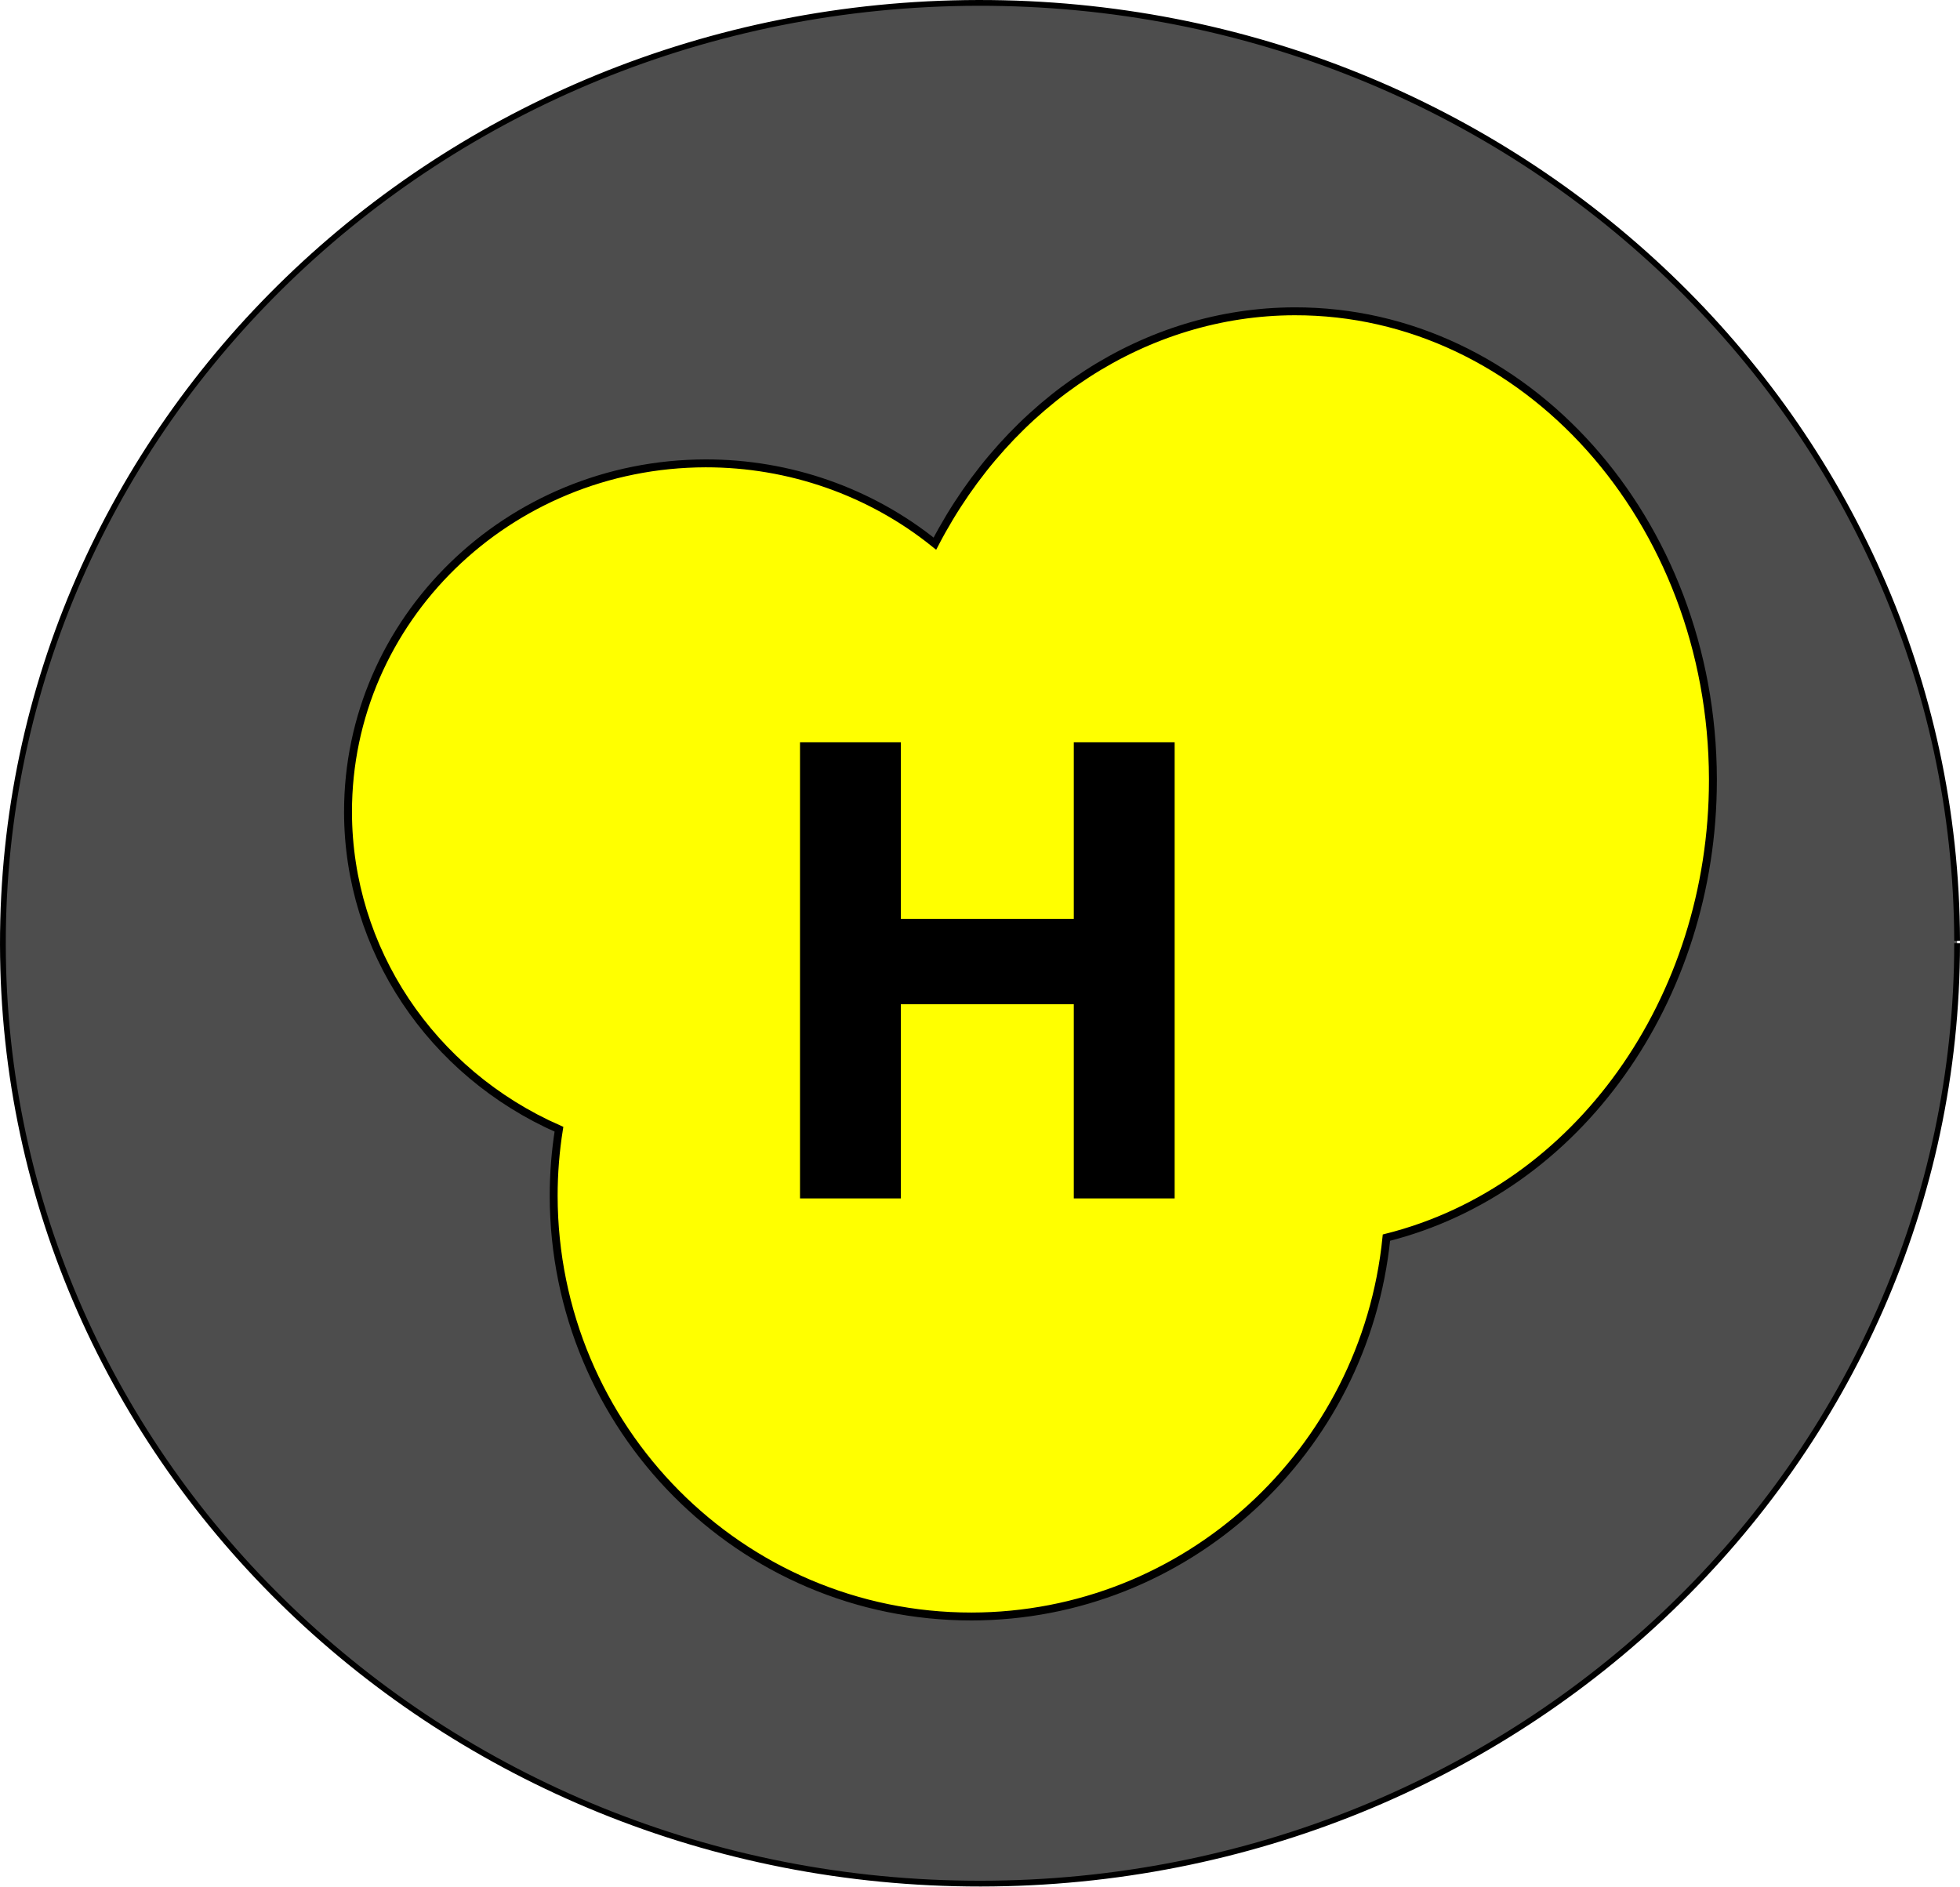
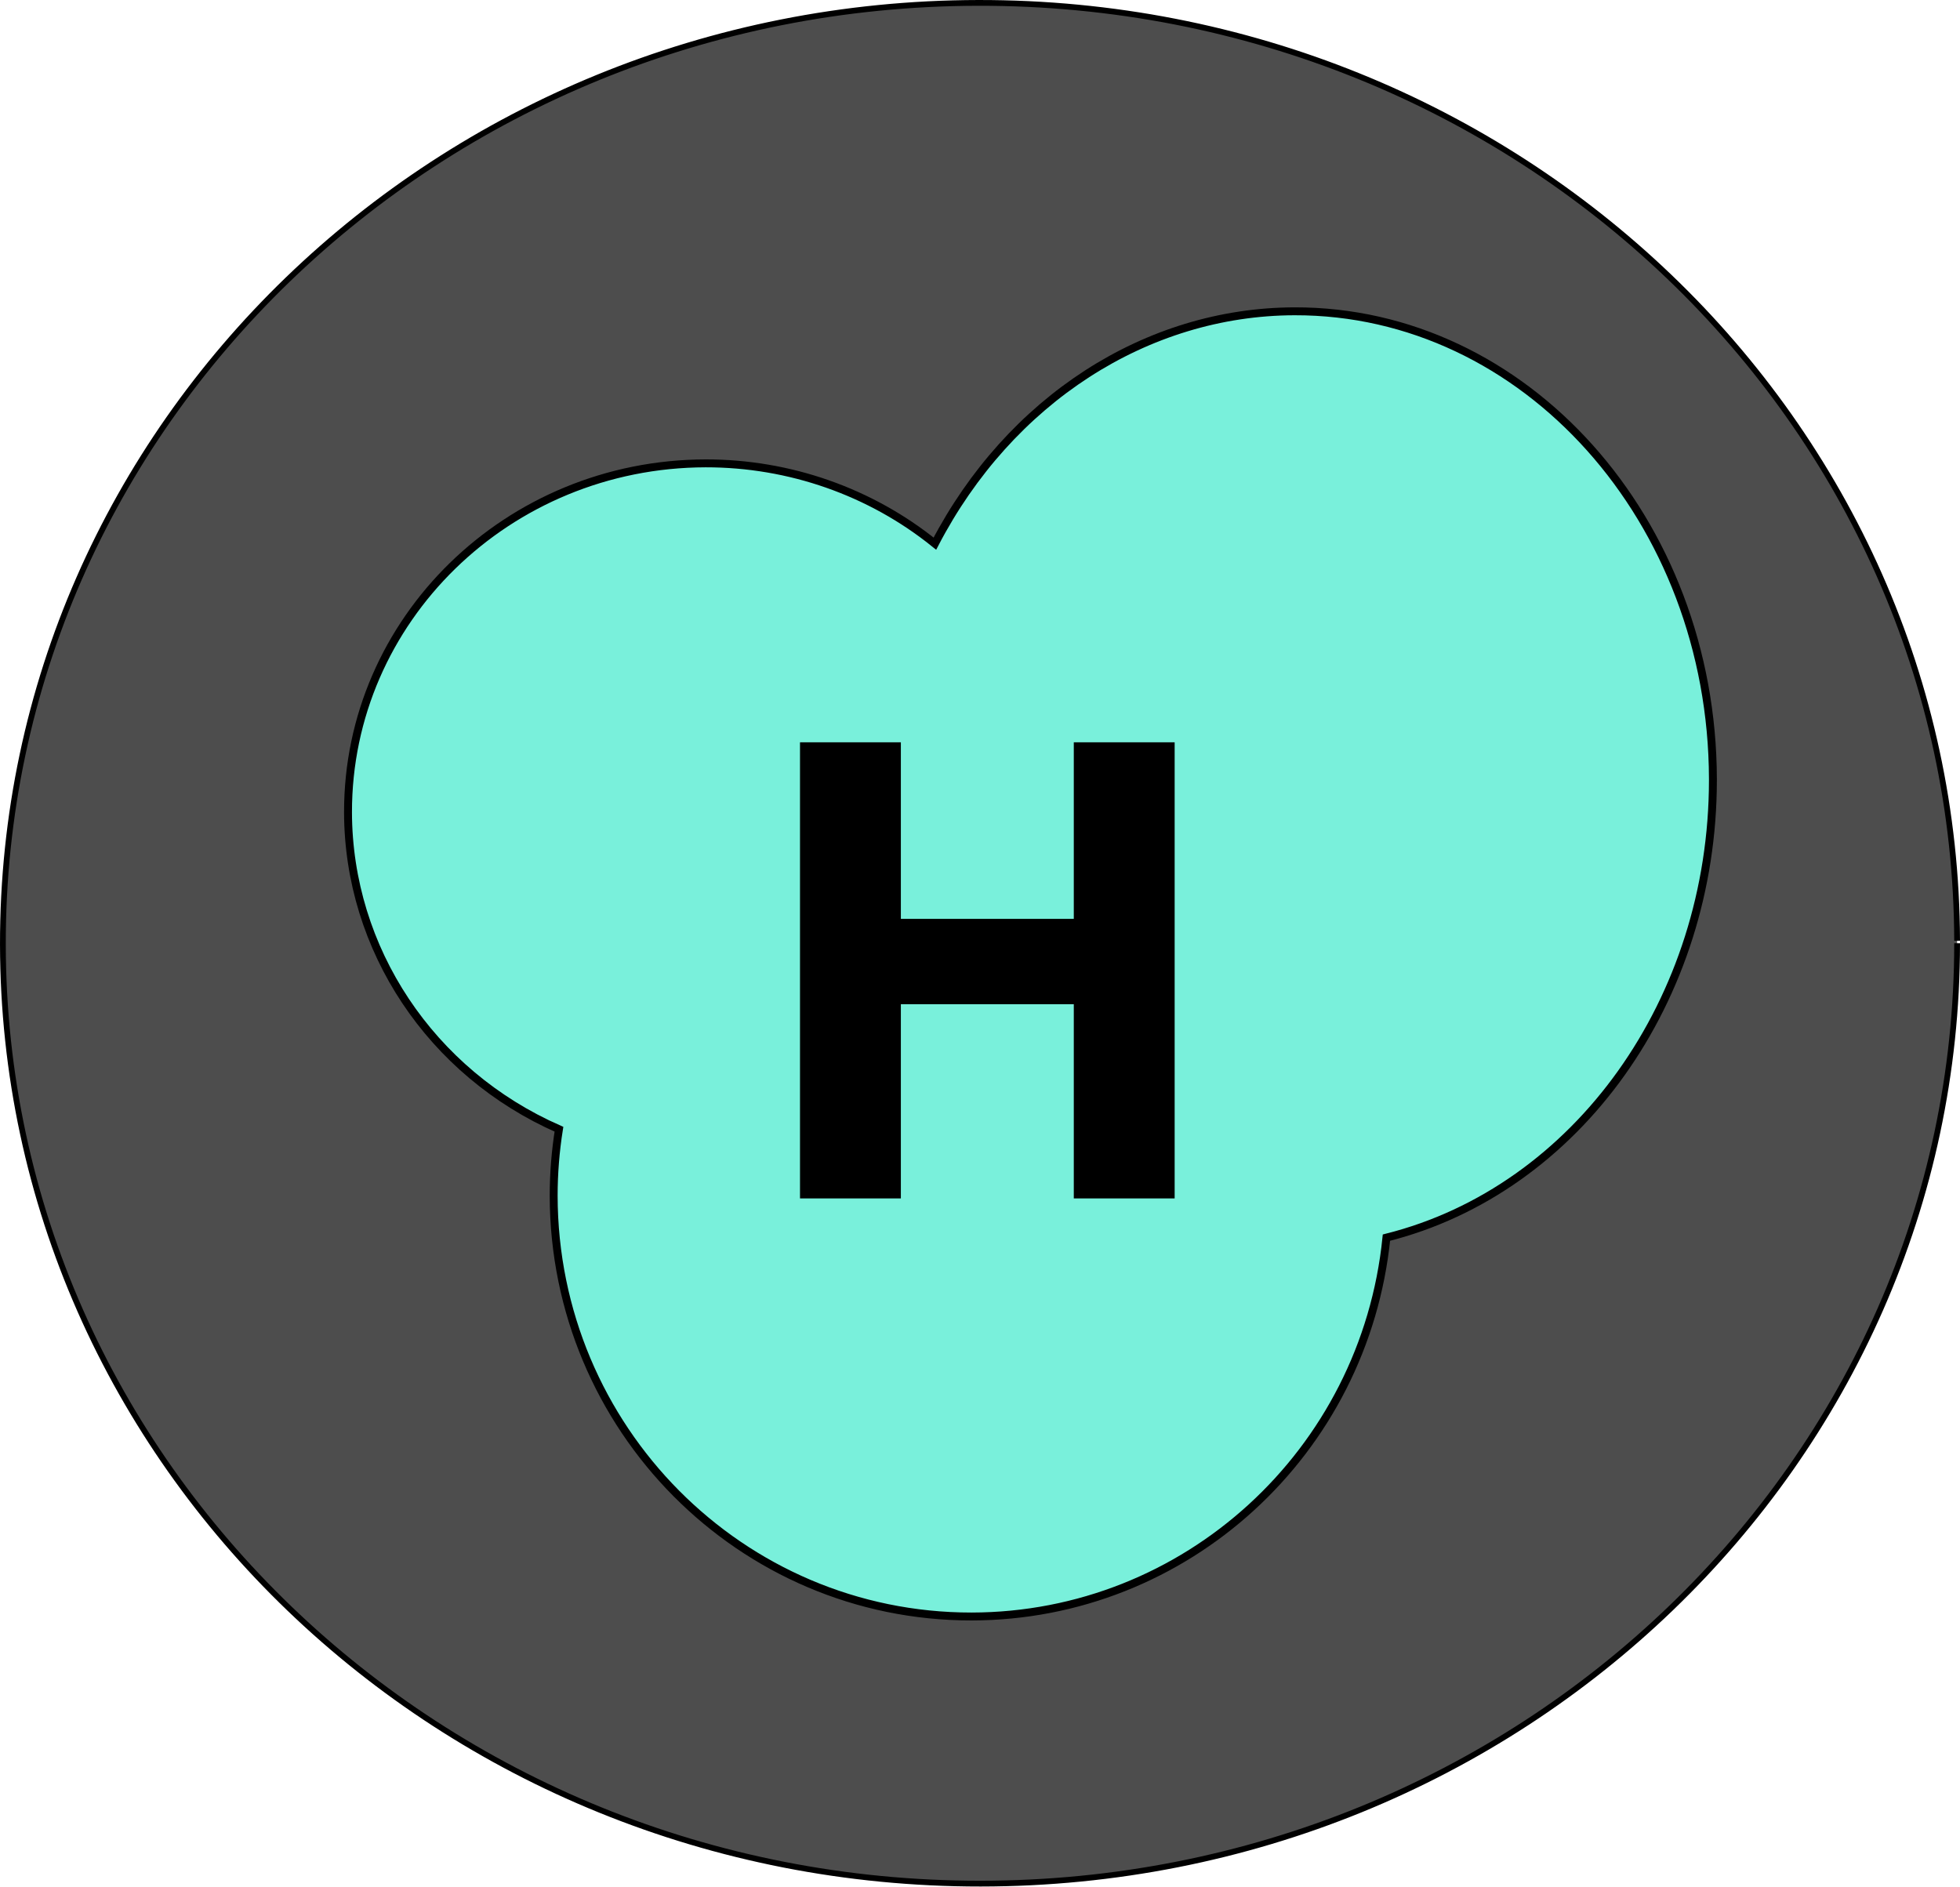
<svg xmlns="http://www.w3.org/2000/svg" width="157.831mm" height="151.92mm" viewBox="0 0 157.831 151.92" version="1.1" id="svg5">
  <defs id="defs2" />
  <g id="layer1" transform="translate(-30.42795,-68.10706)">
    <path style="fill:#4d4d4d;fill-opacity:1;stroke:#000000;stroke-width:0.465" id="path234" d="M 188.026,144.067 A 78.683,75.728 0 0 1 109.397,219.795 78.683,75.728 0 0 1 30.661,144.17 78.683,75.728 0 0 1 109.183,68.34 78.683,75.728 0 0 1 188.026,143.862" />
-     <path id="path1220" style="fill:#ffff00;fill-opacity:1;stroke:#000000;stroke-width:0.637" d="m 134.668,93.176 a 33.625,37.757 0 0 0 -28.957,18.712 28.858,28.063 0 0 0 -18.46,-6.467 28.858,28.063 0 0 0 -28.799,28.101 28.858,28.063 0 0 0 16.986,25.522 33.625,33.93 0 0 0 -0.425,5.355 33.625,33.93 0 0 0 33.649,33.884 33.625,33.93 0 0 0 33.41,-30.509 33.625,37.757 0 0 0 26.29,-36.841 v -0.103 A 33.625,37.757 0 0 0 134.668,93.176 Z" />
+     <path id="path1220" style="fill:#79f0db;fill-opacity:1;stroke:#000000;stroke-width:0.637" d="m 134.668,93.176 a 33.625,37.757 0 0 0 -28.957,18.712 28.858,28.063 0 0 0 -18.46,-6.467 28.858,28.063 0 0 0 -28.799,28.101 28.858,28.063 0 0 0 16.986,25.522 33.625,33.93 0 0 0 -0.425,5.355 33.625,33.93 0 0 0 33.649,33.884 33.625,33.93 0 0 0 33.41,-30.509 33.625,37.757 0 0 0 26.29,-36.841 v -0.103 A 33.625,37.757 0 0 0 134.668,93.176 Z" />
    <text xml:space="preserve" style="font-weight:bold;font-size:50.8px;font-family:Poppins;-inkscape-font-specification:'Poppins, Bold';fill:#000000;fill-opacity:1;stroke:#000000;stroke-width:0.465" x="90.504" y="164.384" id="text1229">
      <tspan id="tspan1227" style="fill:#000000;stroke-width:0.465" x="90.504" y="164.384">H</tspan>
    </text>
  </g>
</svg>
